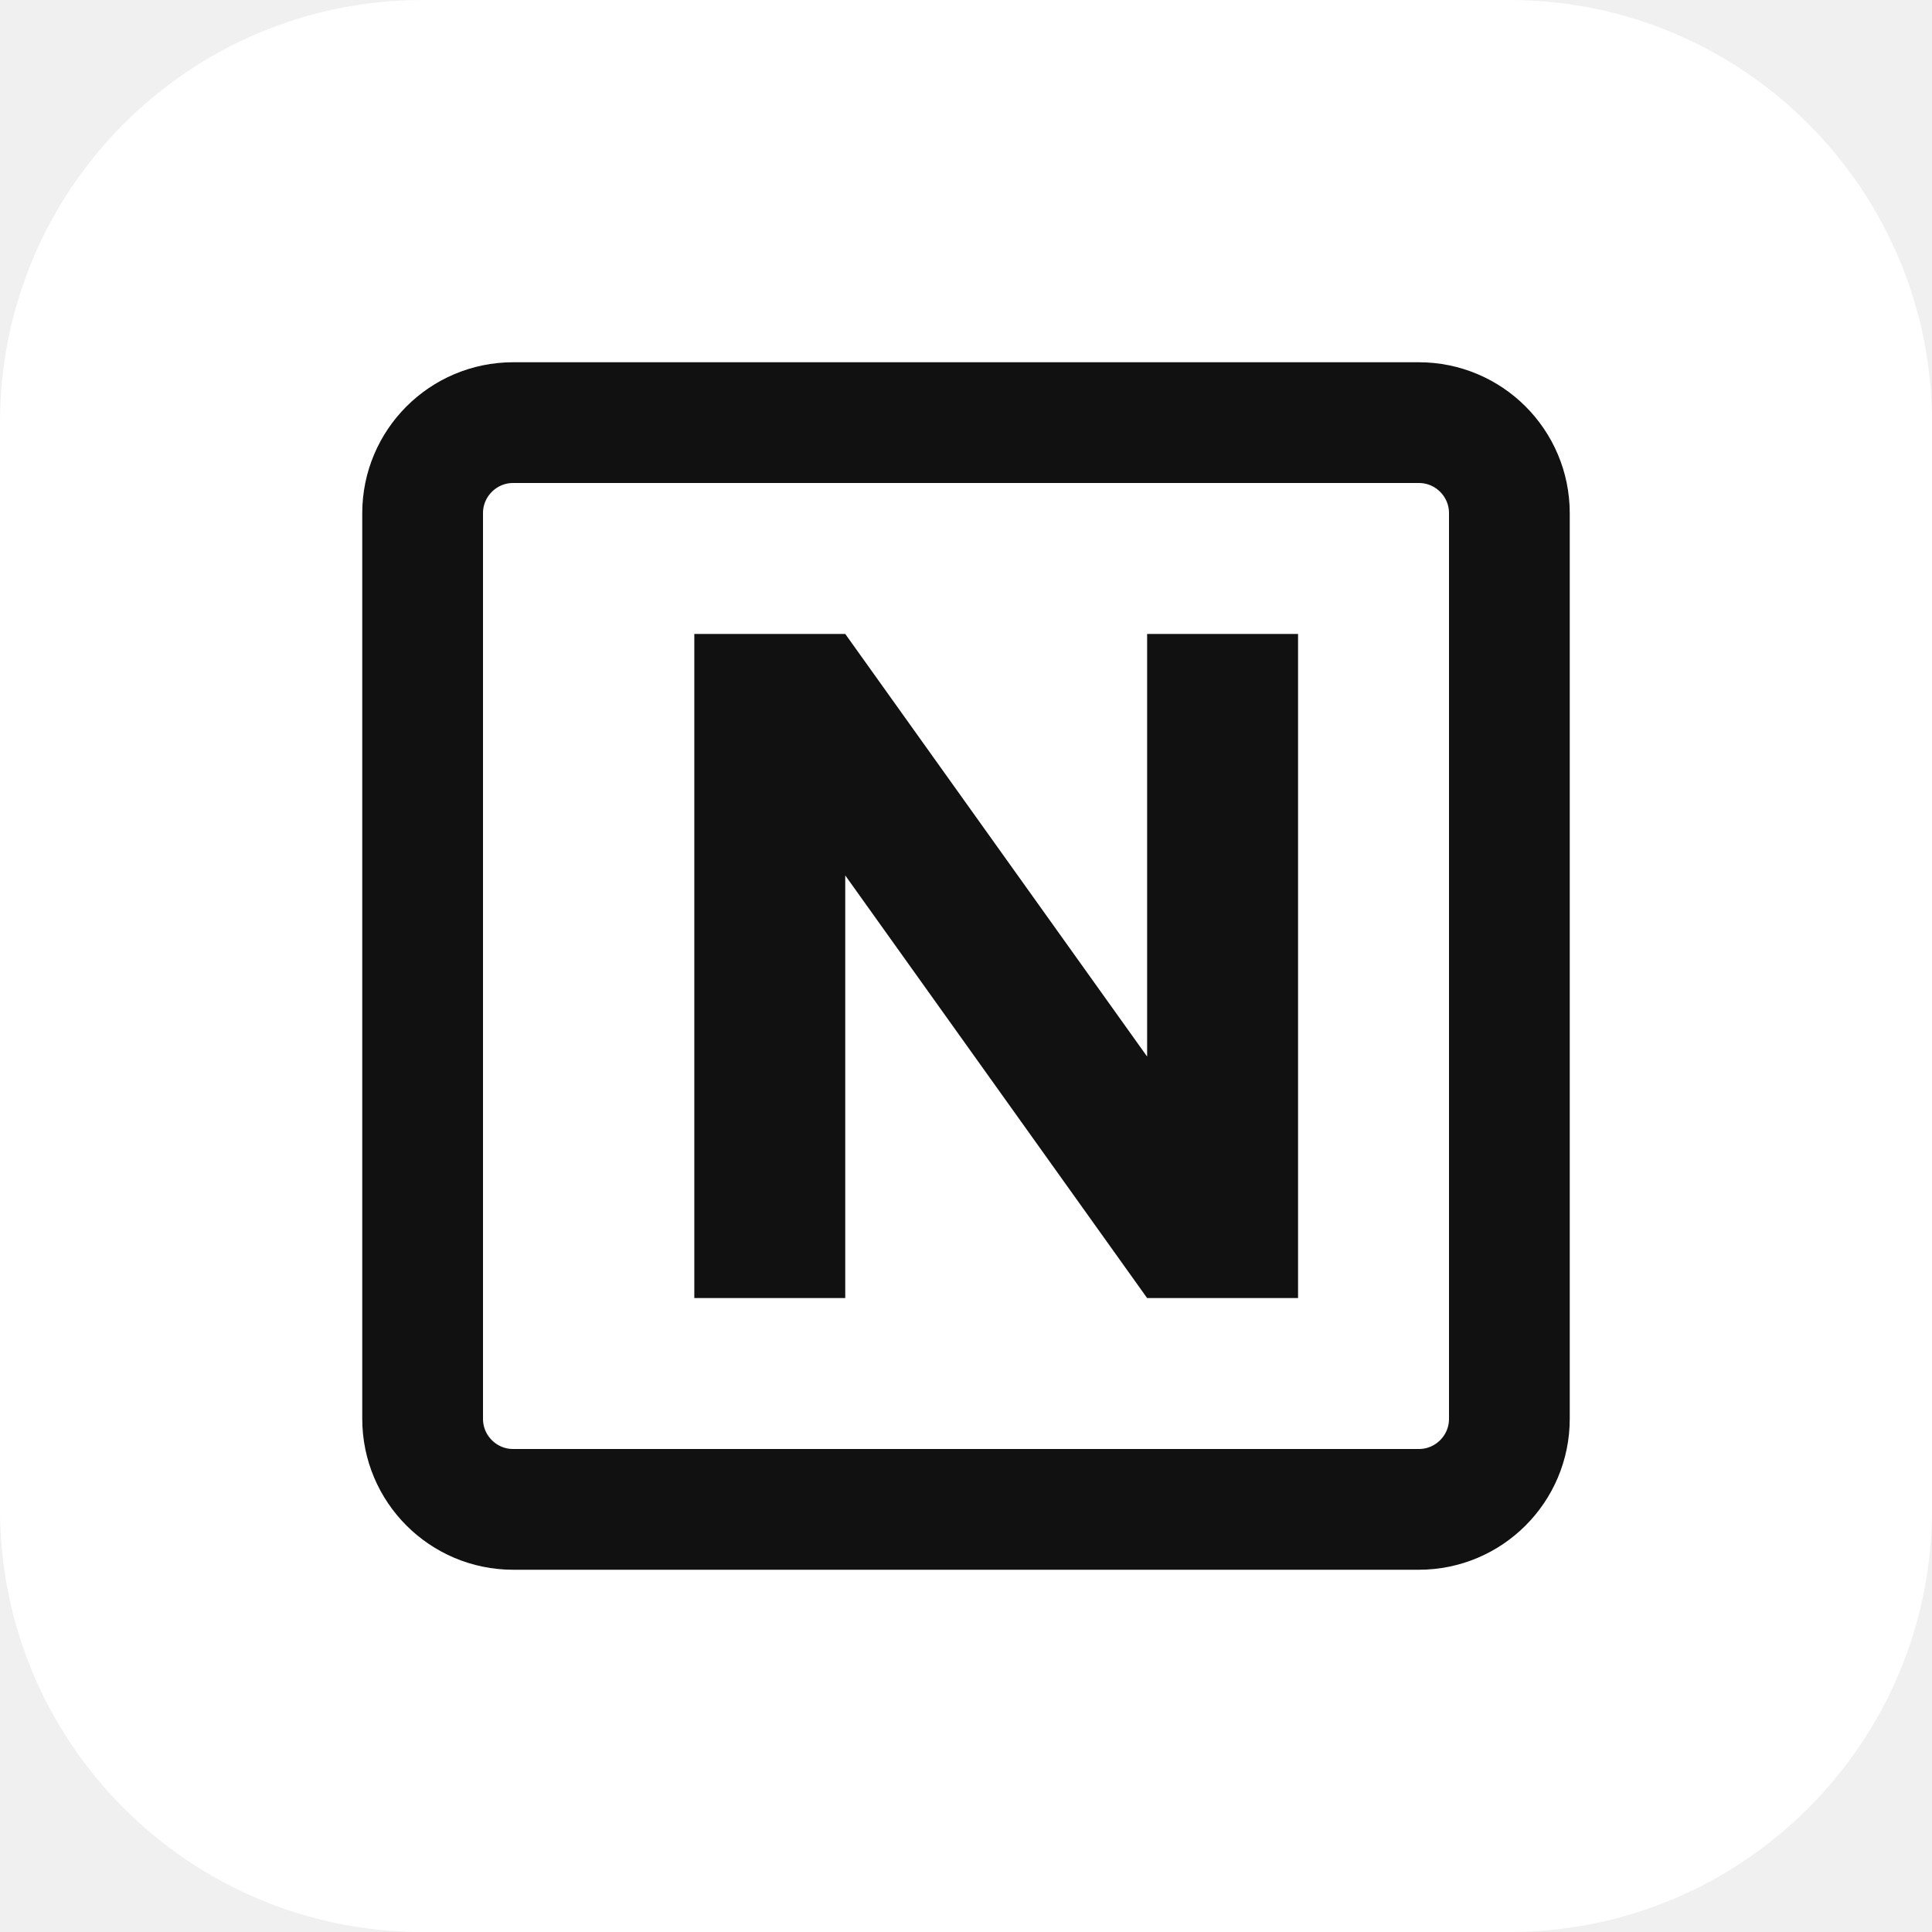
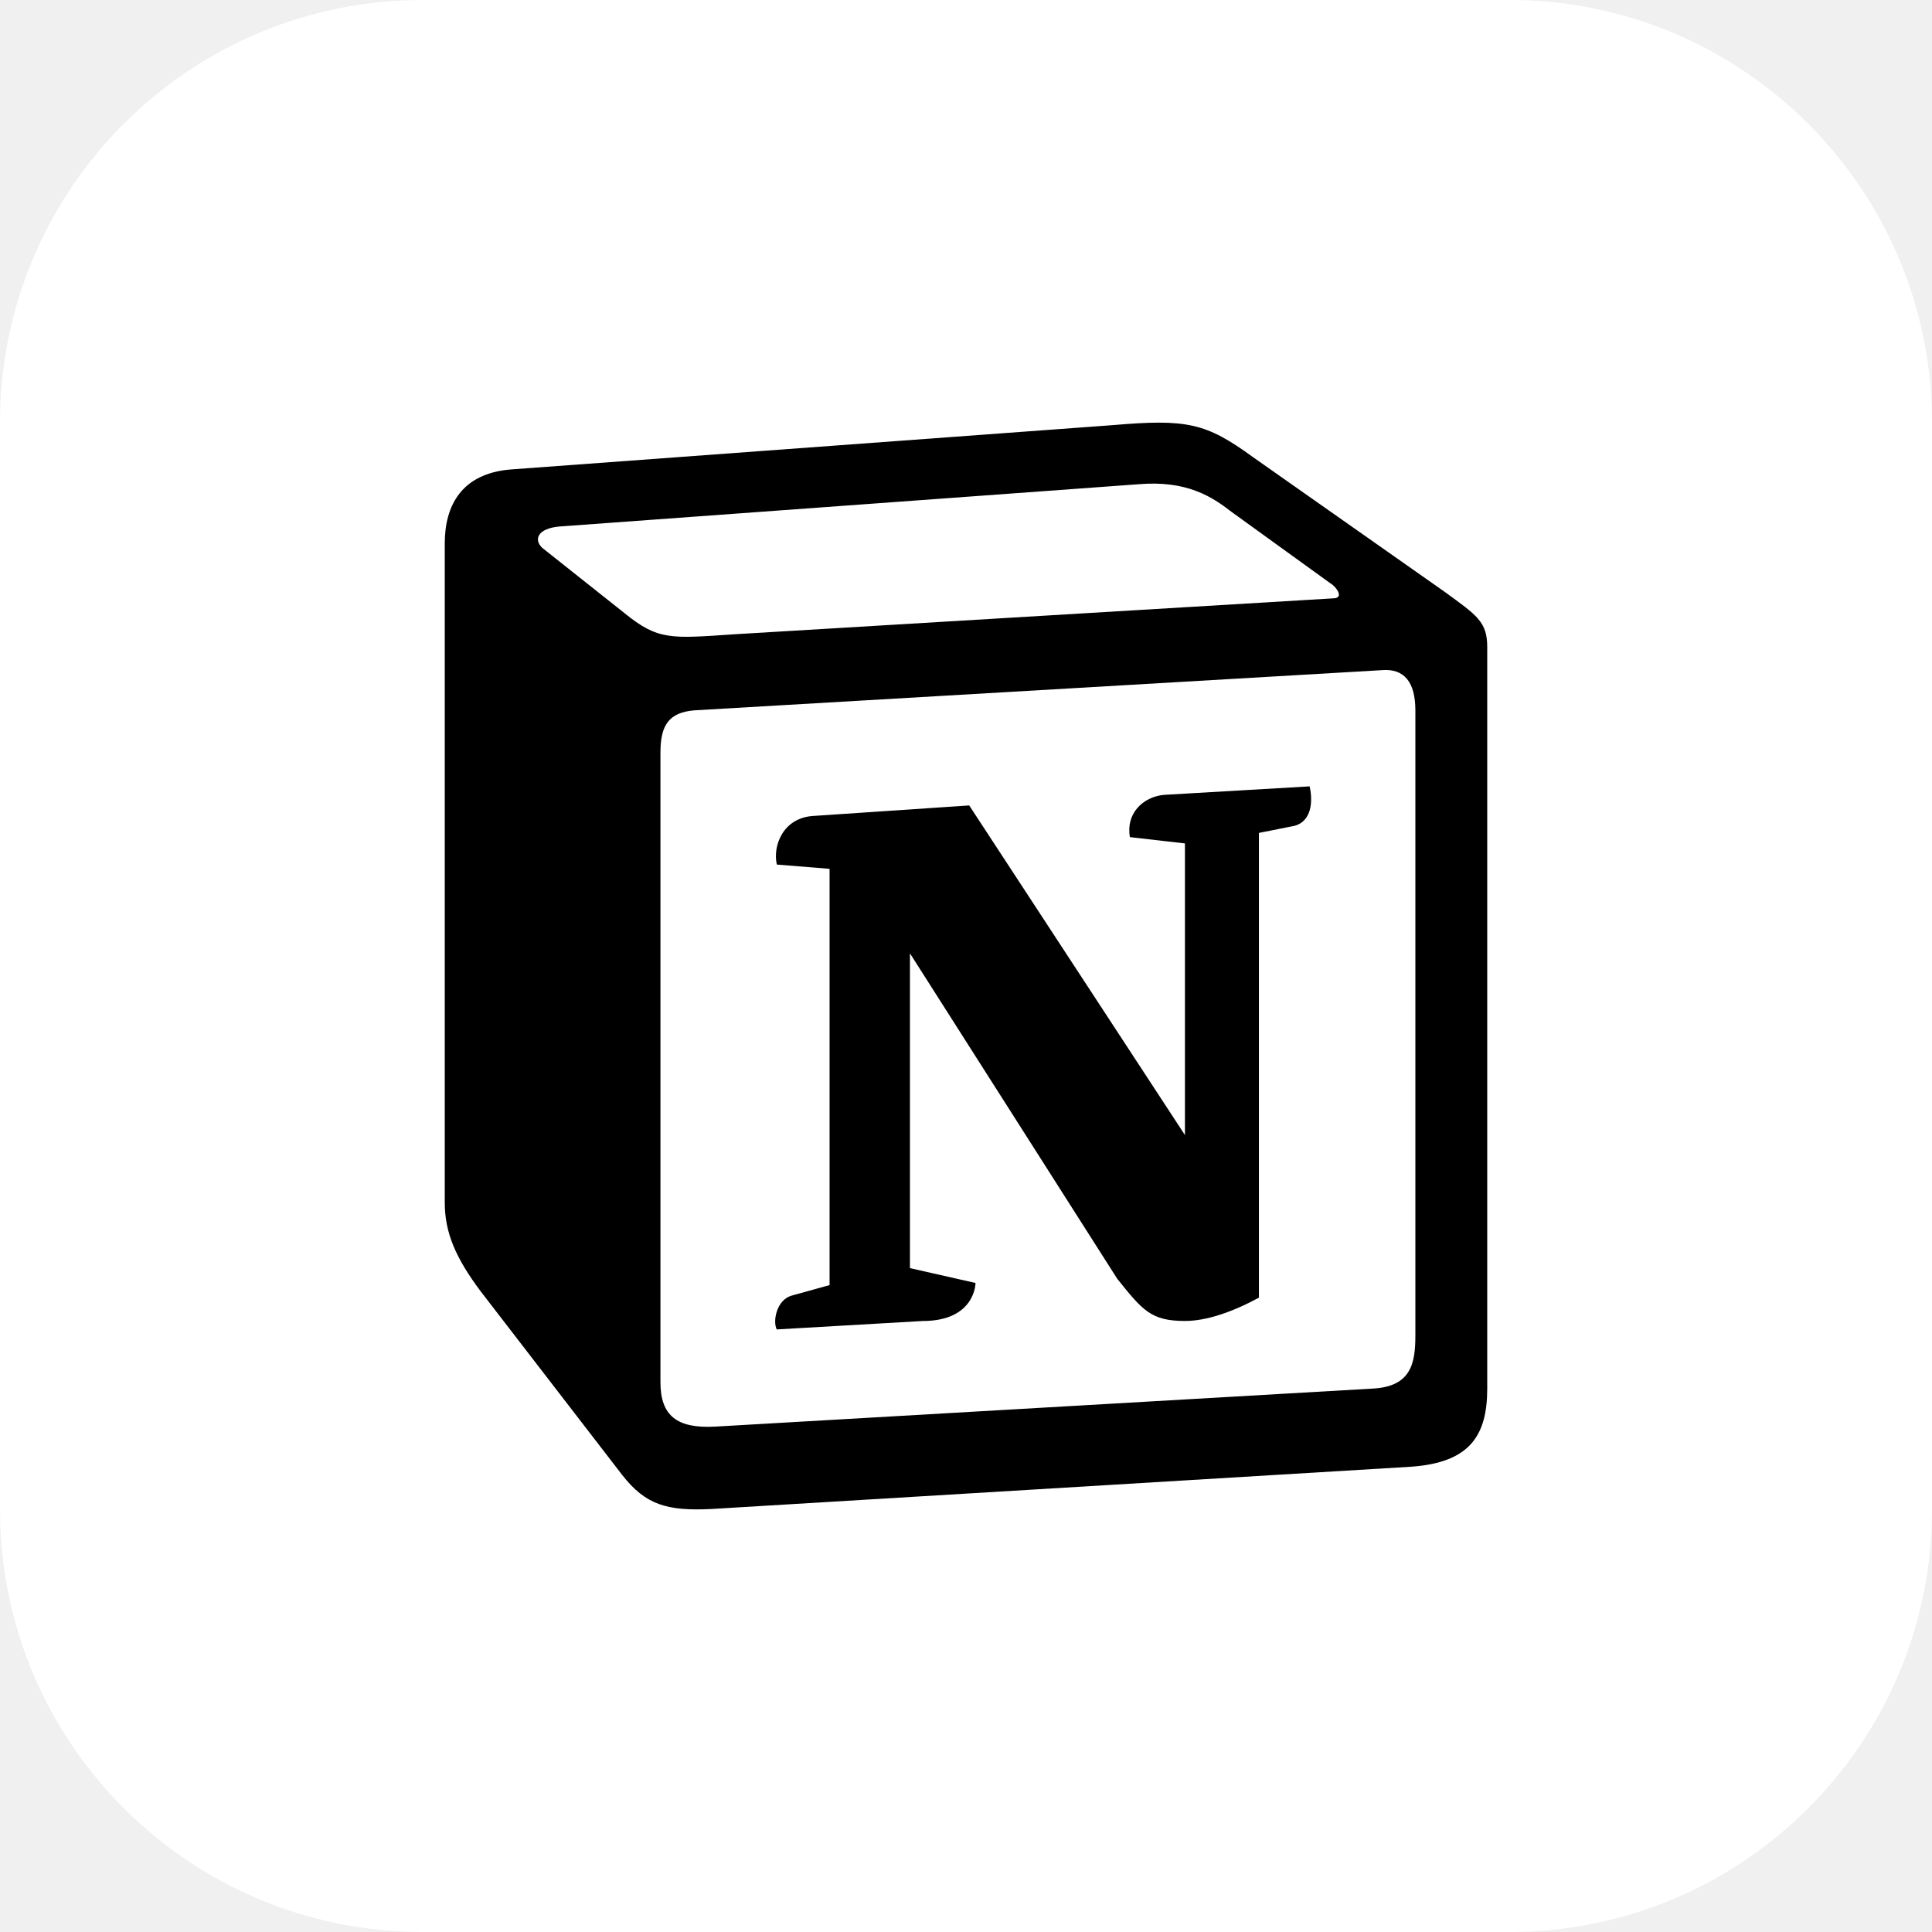
<svg xmlns="http://www.w3.org/2000/svg" viewBox="0 0 64 64">
-   <rect width="64" height="64" rx="14" fill="#fff" />
-   <rect x="14" y="14" width="36" height="36" rx="3" fill="none" stroke="#111" stroke-width="4" />
-   <path fill="#111" d="M23 43V21h5l10 14V21h5v22h-5L28 29v14z" />
+   <rect width="64" height="64" rx="14" fill="#FFFFFF" />
+   <g transform="translate(14 14) scale(1.5)" fill="#000000">
+     <path d="M4.459 4.208c.746.606 1.026.56 2.428.466l13.215-.793c.28 0 .047-.28-.046-.326L17.86 1.968c-.42-.326-.981-.7-2.055-.607L3.01 2.295c-.466.046-.56.28-.374.466zm.793 3.08v13.904c0 .747.373 1.027 1.214.98l14.523-.84c.841-.046.935-.56.935-1.167V6.354c0-.606-.233-.933-.748-.887l-15.177.887c-.56.047-.747.327-.747.933zm14.337.745c.093.42 0 .84-.42.888l-.7.14v10.264c-.608.327-1.168.514-1.635.514-.748 0-.935-.234-1.495-.933l-4.577-7.186v6.952L12.21 19s0 .84-1.168.84l-3.222.186c-.093-.186 0-.653.327-.746l.84-.233V9.854L7.822 9.76c-.094-.42.14-1.026.793-1.073l3.456-.233 4.764 7.279v-6.44l-1.215-.139c-.093-.514.28-.887.747-.933zM1.936 1.035l13.31-.98c1.634-.14 2.055-.047 3.082.7l4.249 2.986c.7.513.934.653.934 1.213v16.378c0 1.026-.373 1.634-1.68 1.726l-15.458.934c-.98.047-1.448-.093-1.962-.747l-3.129-4.06c-.56-.747-.793-1.306-.793-1.96V2.667c0-.839.374-1.54 1.447-1.632z" />
+   </g>
</svg>
